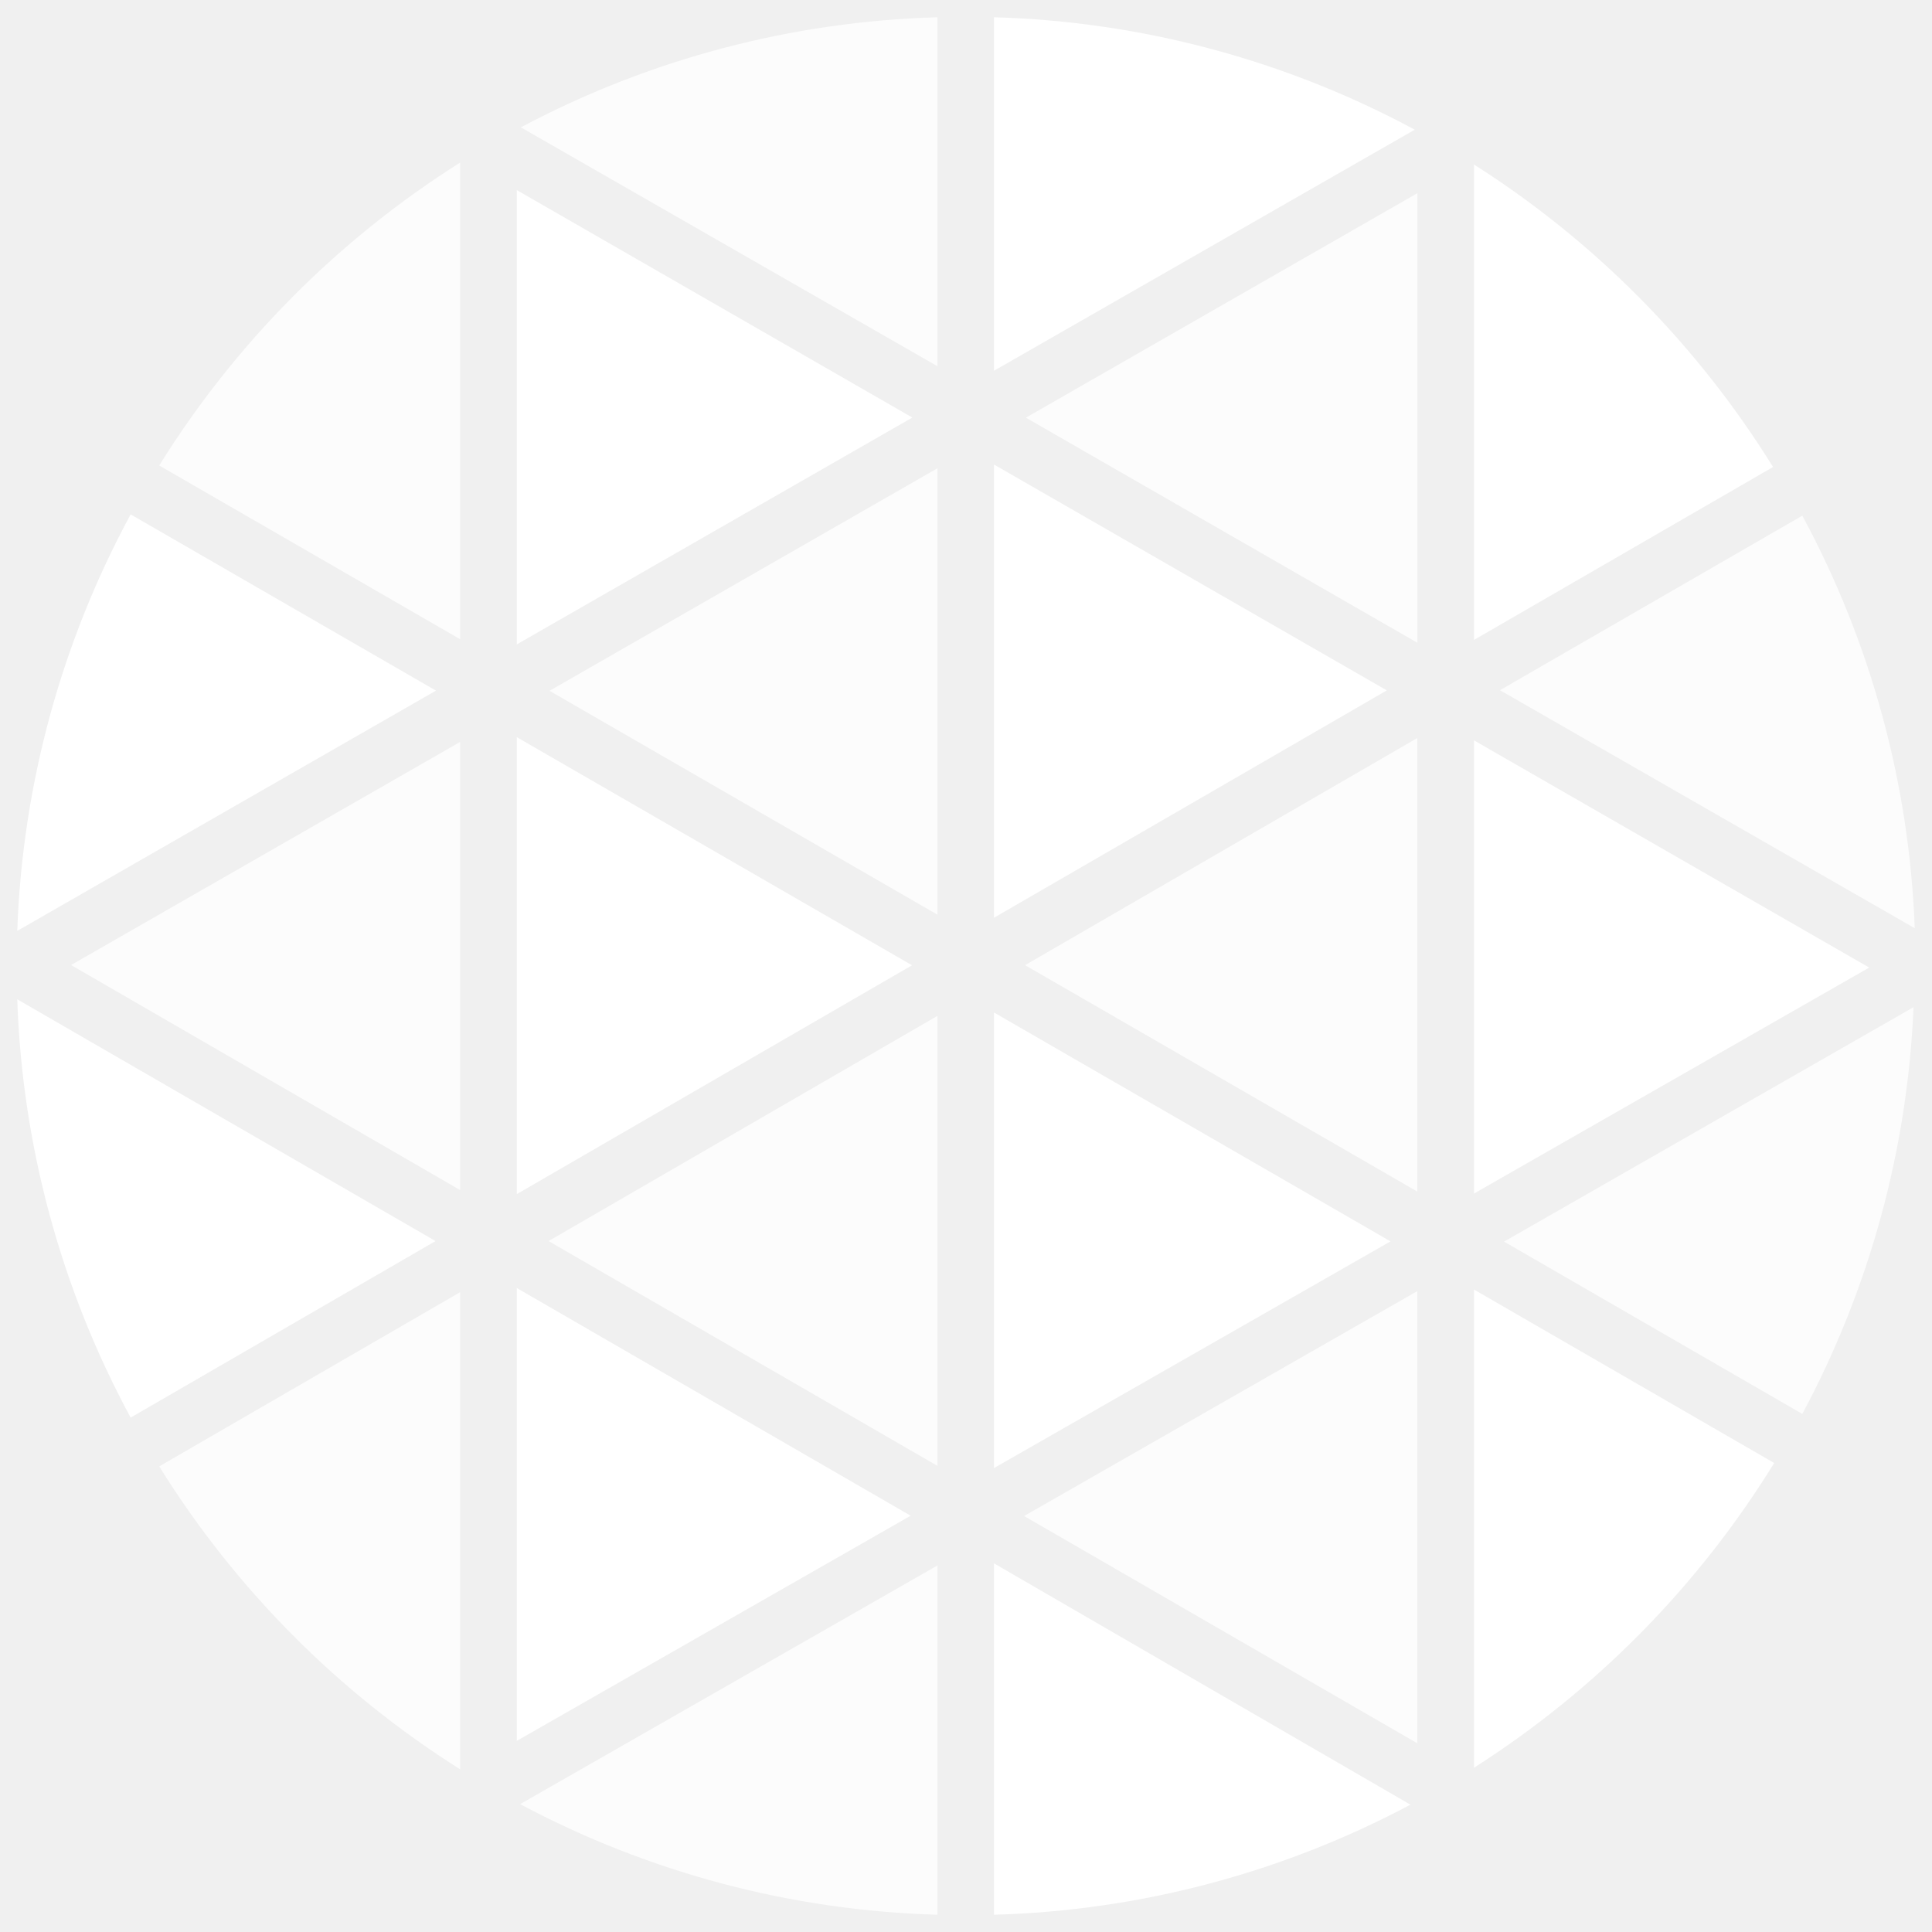
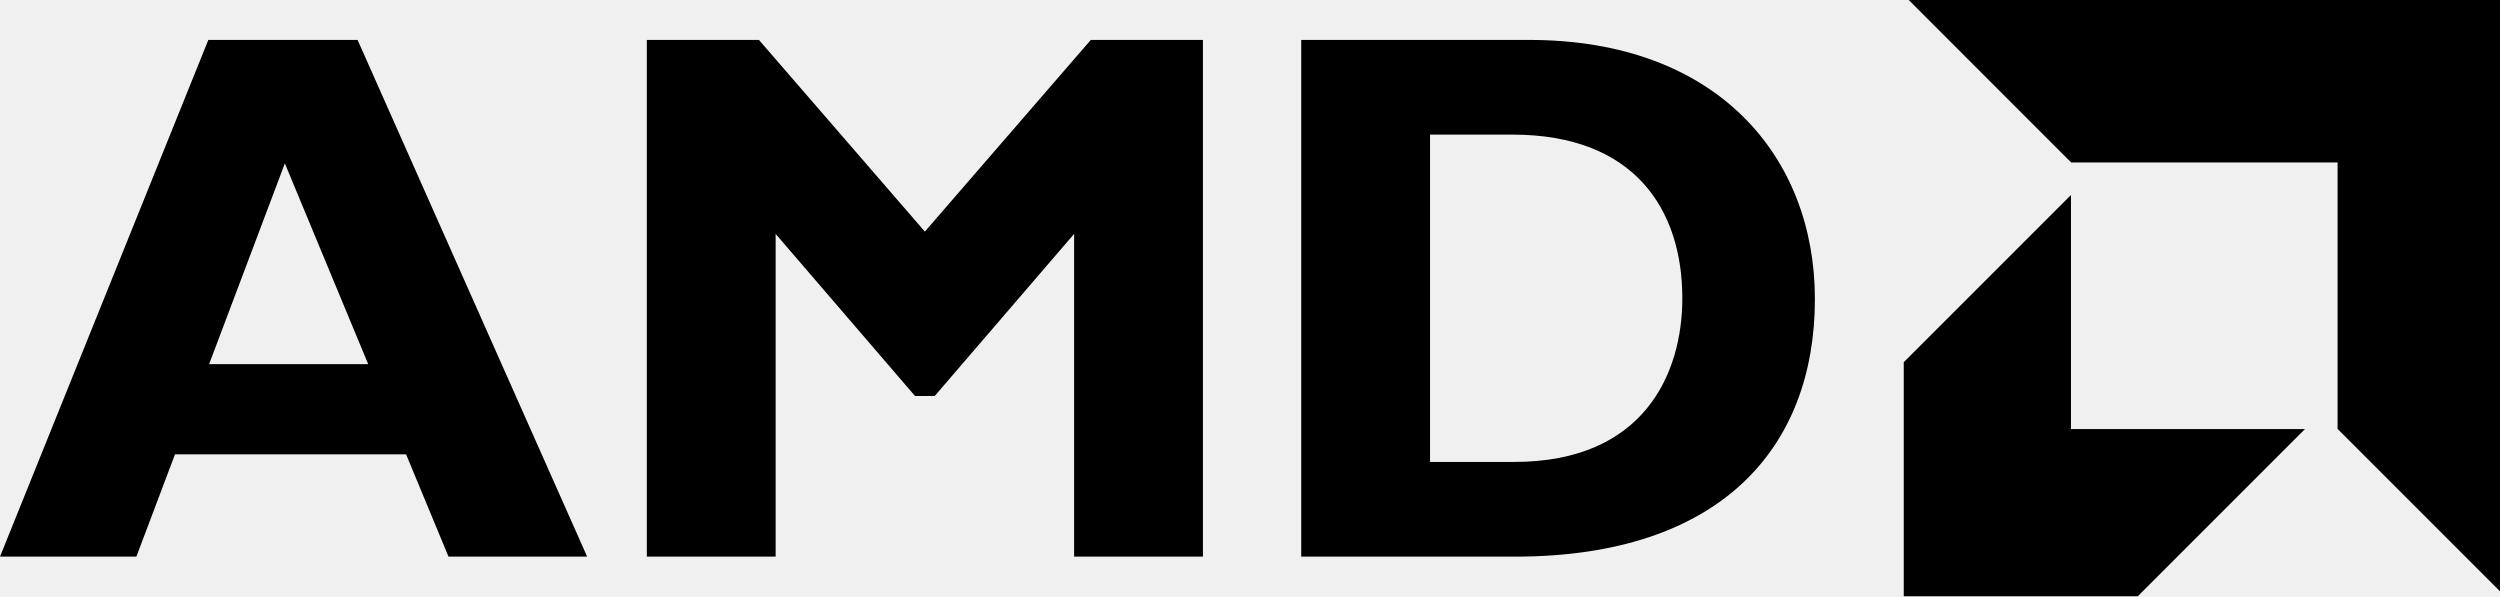
- <svg xmlns="http://www.w3.org/2000/svg" width="18" height="18" viewBox="0 0 32 32" fill="none">
-   <g clip-path="url(#clip0_36_80)">
-     <path d="M16.463 7.694V15.201L22.97 11.435L16.463 7.694Z" fill="white" />
-     <path d="M16.463 16.77V24.316L23.031 20.561L16.463 16.77Z" fill="white" />
-     <path d="M15.527 15.15V7.756L9.102 11.442L15.527 15.15Z" fill="white" fill-opacity="0.8" />
-     <path d="M2.637 24.288C3.898 26.316 5.602 28.031 7.621 29.305V21.403L2.637 24.288Z" fill="white" fill-opacity="0.8" />
-     <path d="M15.527 24.279V16.826L9.086 20.556L15.527 24.279Z" fill="white" fill-opacity="0.8" />
-     <path d="M8.56 28.834L15.083 25.105L8.56 21.334V28.834Z" fill="white" />
-     <path d="M23.475 28.874V21.385L16.962 25.11L23.475 28.874Z" fill="white" fill-opacity="0.8" />
-     <path d="M29.852 23.419C30.965 21.341 31.595 19.038 31.694 16.682L24.912 20.565L29.852 23.419Z" fill="white" fill-opacity="0.8" />
-     <path d="M24.414 19.769L30.96 16.026L24.414 12.263V19.769Z" fill="white" />
-     <path d="M23.476 10.646V3.2L16.992 6.918L23.476 10.646Z" fill="white" fill-opacity="0.8" />
-     <path d="M23.475 19.736V12.224L16.978 15.986L23.475 19.736Z" fill="white" fill-opacity="0.8" />
-     <path d="M8.56 12.21V19.778L15.106 15.988L8.56 12.21Z" fill="white" />
-     <path d="M15.527 0.286C13.118 0.354 10.756 0.977 8.627 2.109L15.527 6.066V0.286Z" fill="white" fill-opacity="0.8" />
-     <path d="M8.56 3.149V10.673L15.111 6.916L8.56 3.149Z" fill="white" />
-     <path d="M7.621 2.693C5.602 3.967 3.898 5.683 2.637 7.71L7.621 10.587V2.693Z" fill="white" fill-opacity="0.8" />
-     <path d="M23.433 2.148C21.287 0.993 18.9 0.355 16.463 0.286V6.141L23.433 2.148Z" fill="white" />
-     <path d="M0.286 16.552C0.367 18.975 1.01 21.347 2.164 23.48L7.214 20.556L0.286 16.552Z" fill="white" />
-     <path d="M2.164 8.52C1.014 10.643 0.371 13.004 0.286 15.418L7.221 11.439L2.164 8.52Z" fill="white" />
-     <path d="M8.615 29.882C10.747 31.019 13.113 31.646 15.527 31.714V25.929L8.615 29.882Z" fill="white" fill-opacity="0.8" />
-     <path d="M29.367 7.735C28.114 5.714 26.421 4.001 24.414 2.725V10.599L29.367 7.735Z" fill="white" />
-     <path d="M24.414 29.279C26.431 27.994 28.131 26.268 29.386 24.232L24.414 21.359V29.279Z" fill="white" />
-     <path d="M31.714 15.374C31.625 12.983 30.988 10.646 29.852 8.541L24.844 11.432L31.714 15.374Z" fill="white" fill-opacity="0.8" />
-     <path d="M16.463 31.714C18.872 31.647 21.233 31.023 23.361 29.891L16.463 25.894V31.714Z" fill="white" />
-     <path d="M7.621 19.711V12.289L1.177 15.984L7.621 19.711Z" fill="white" fill-opacity="0.8" />
-   </g>
-   <defs>
-     <clipPath id="clip0_36_80">
-       <rect width="32" height="32" fill="white" />
-     </clipPath>
-   </defs>
+ <svg xmlns="http://www.w3.org/2000/svg" width="800" height="190.803">
+   <path fill="#000" d="M187.888 178.122H143.52l-13.573-32.738H56.003l-12.366 32.738H0L66.667 12.776h47.761zM91.155 52.286L66.912 116.53h50.913zm257.901-39.51h35.88v165.346h-41.219V74.842l-44.608 51.877h-6.301l-44.605-51.877V178.12h-41.219V12.776h35.88l53.092 61.336zm140.319 0c60.364 0 91.391 37.573 91.391 82.909 0 47.517-30.058 82.437-96 82.437h-68.369V12.776zm-31.762 135.041h26.906c41.457 0 53.823-28.129 53.823-52.377 0-28.368-15.276-52.363-54.308-52.363h-26.422v104.74zm205.156-95.836L610.797 0H800v189.21l-51.972-51.975V51.981zm-.061 10.416L609.2 115.903v74.899h74.889l53.505-53.506h-74.886z" />
</svg>
